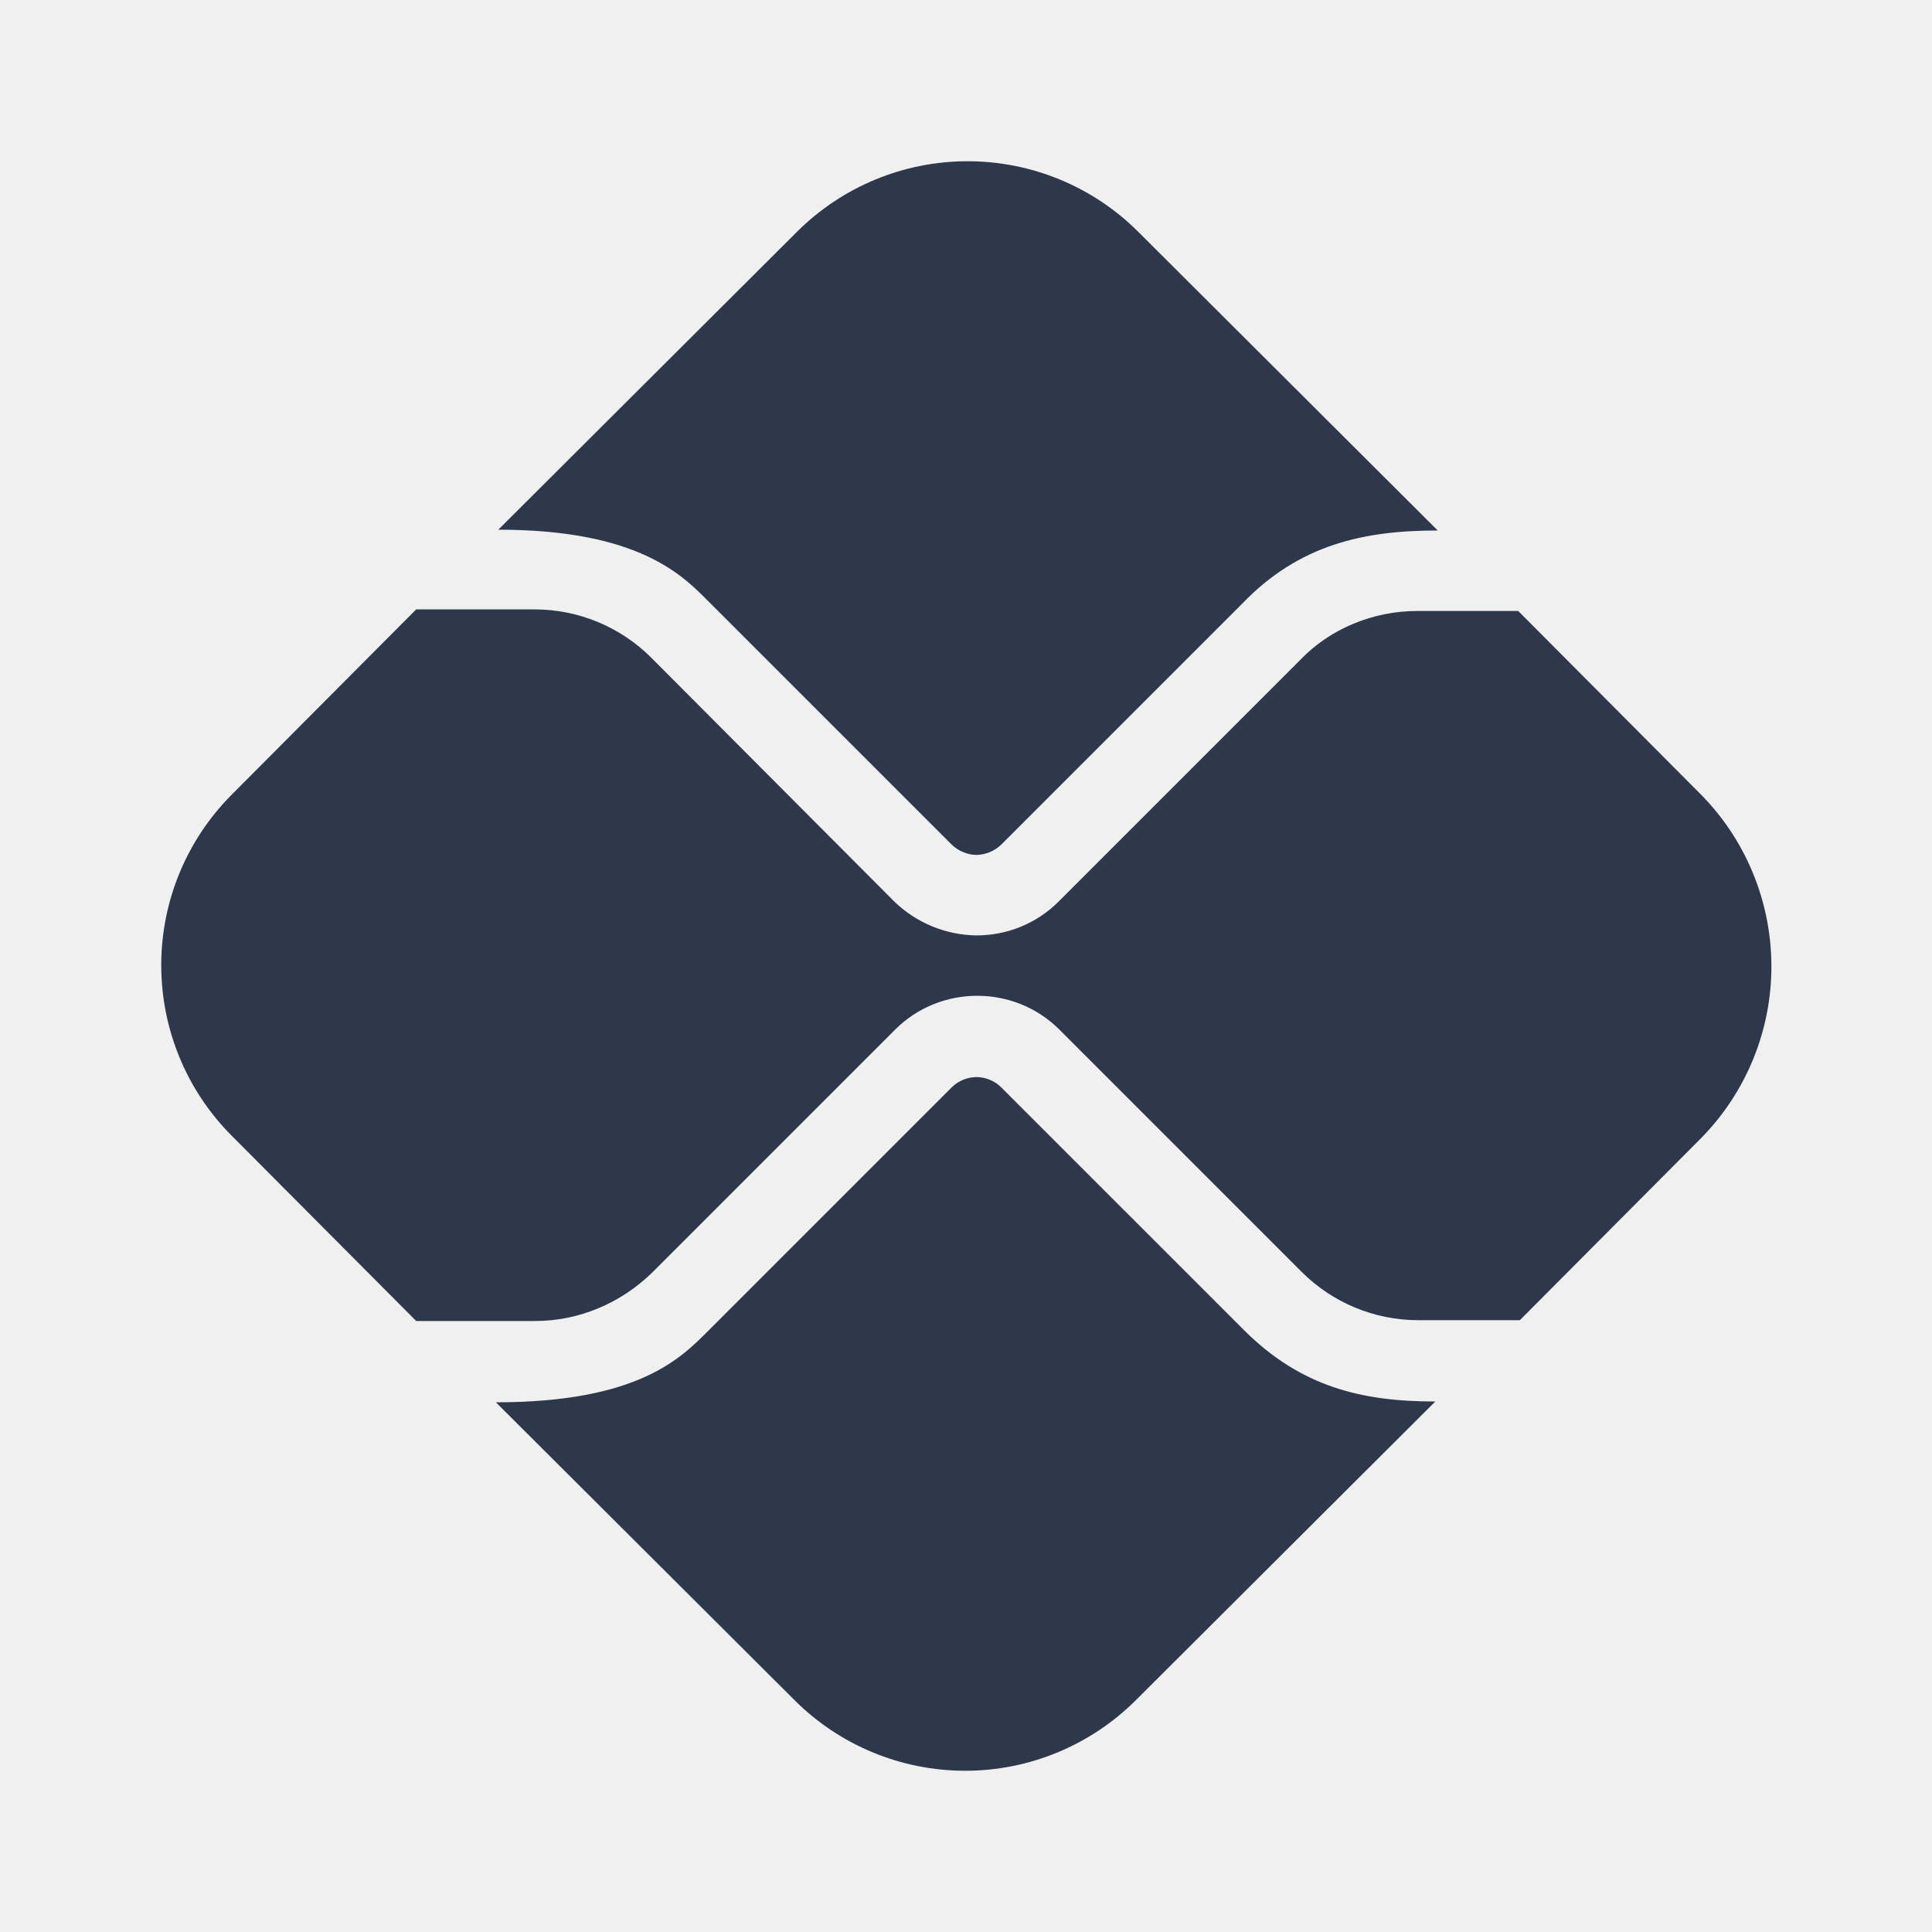
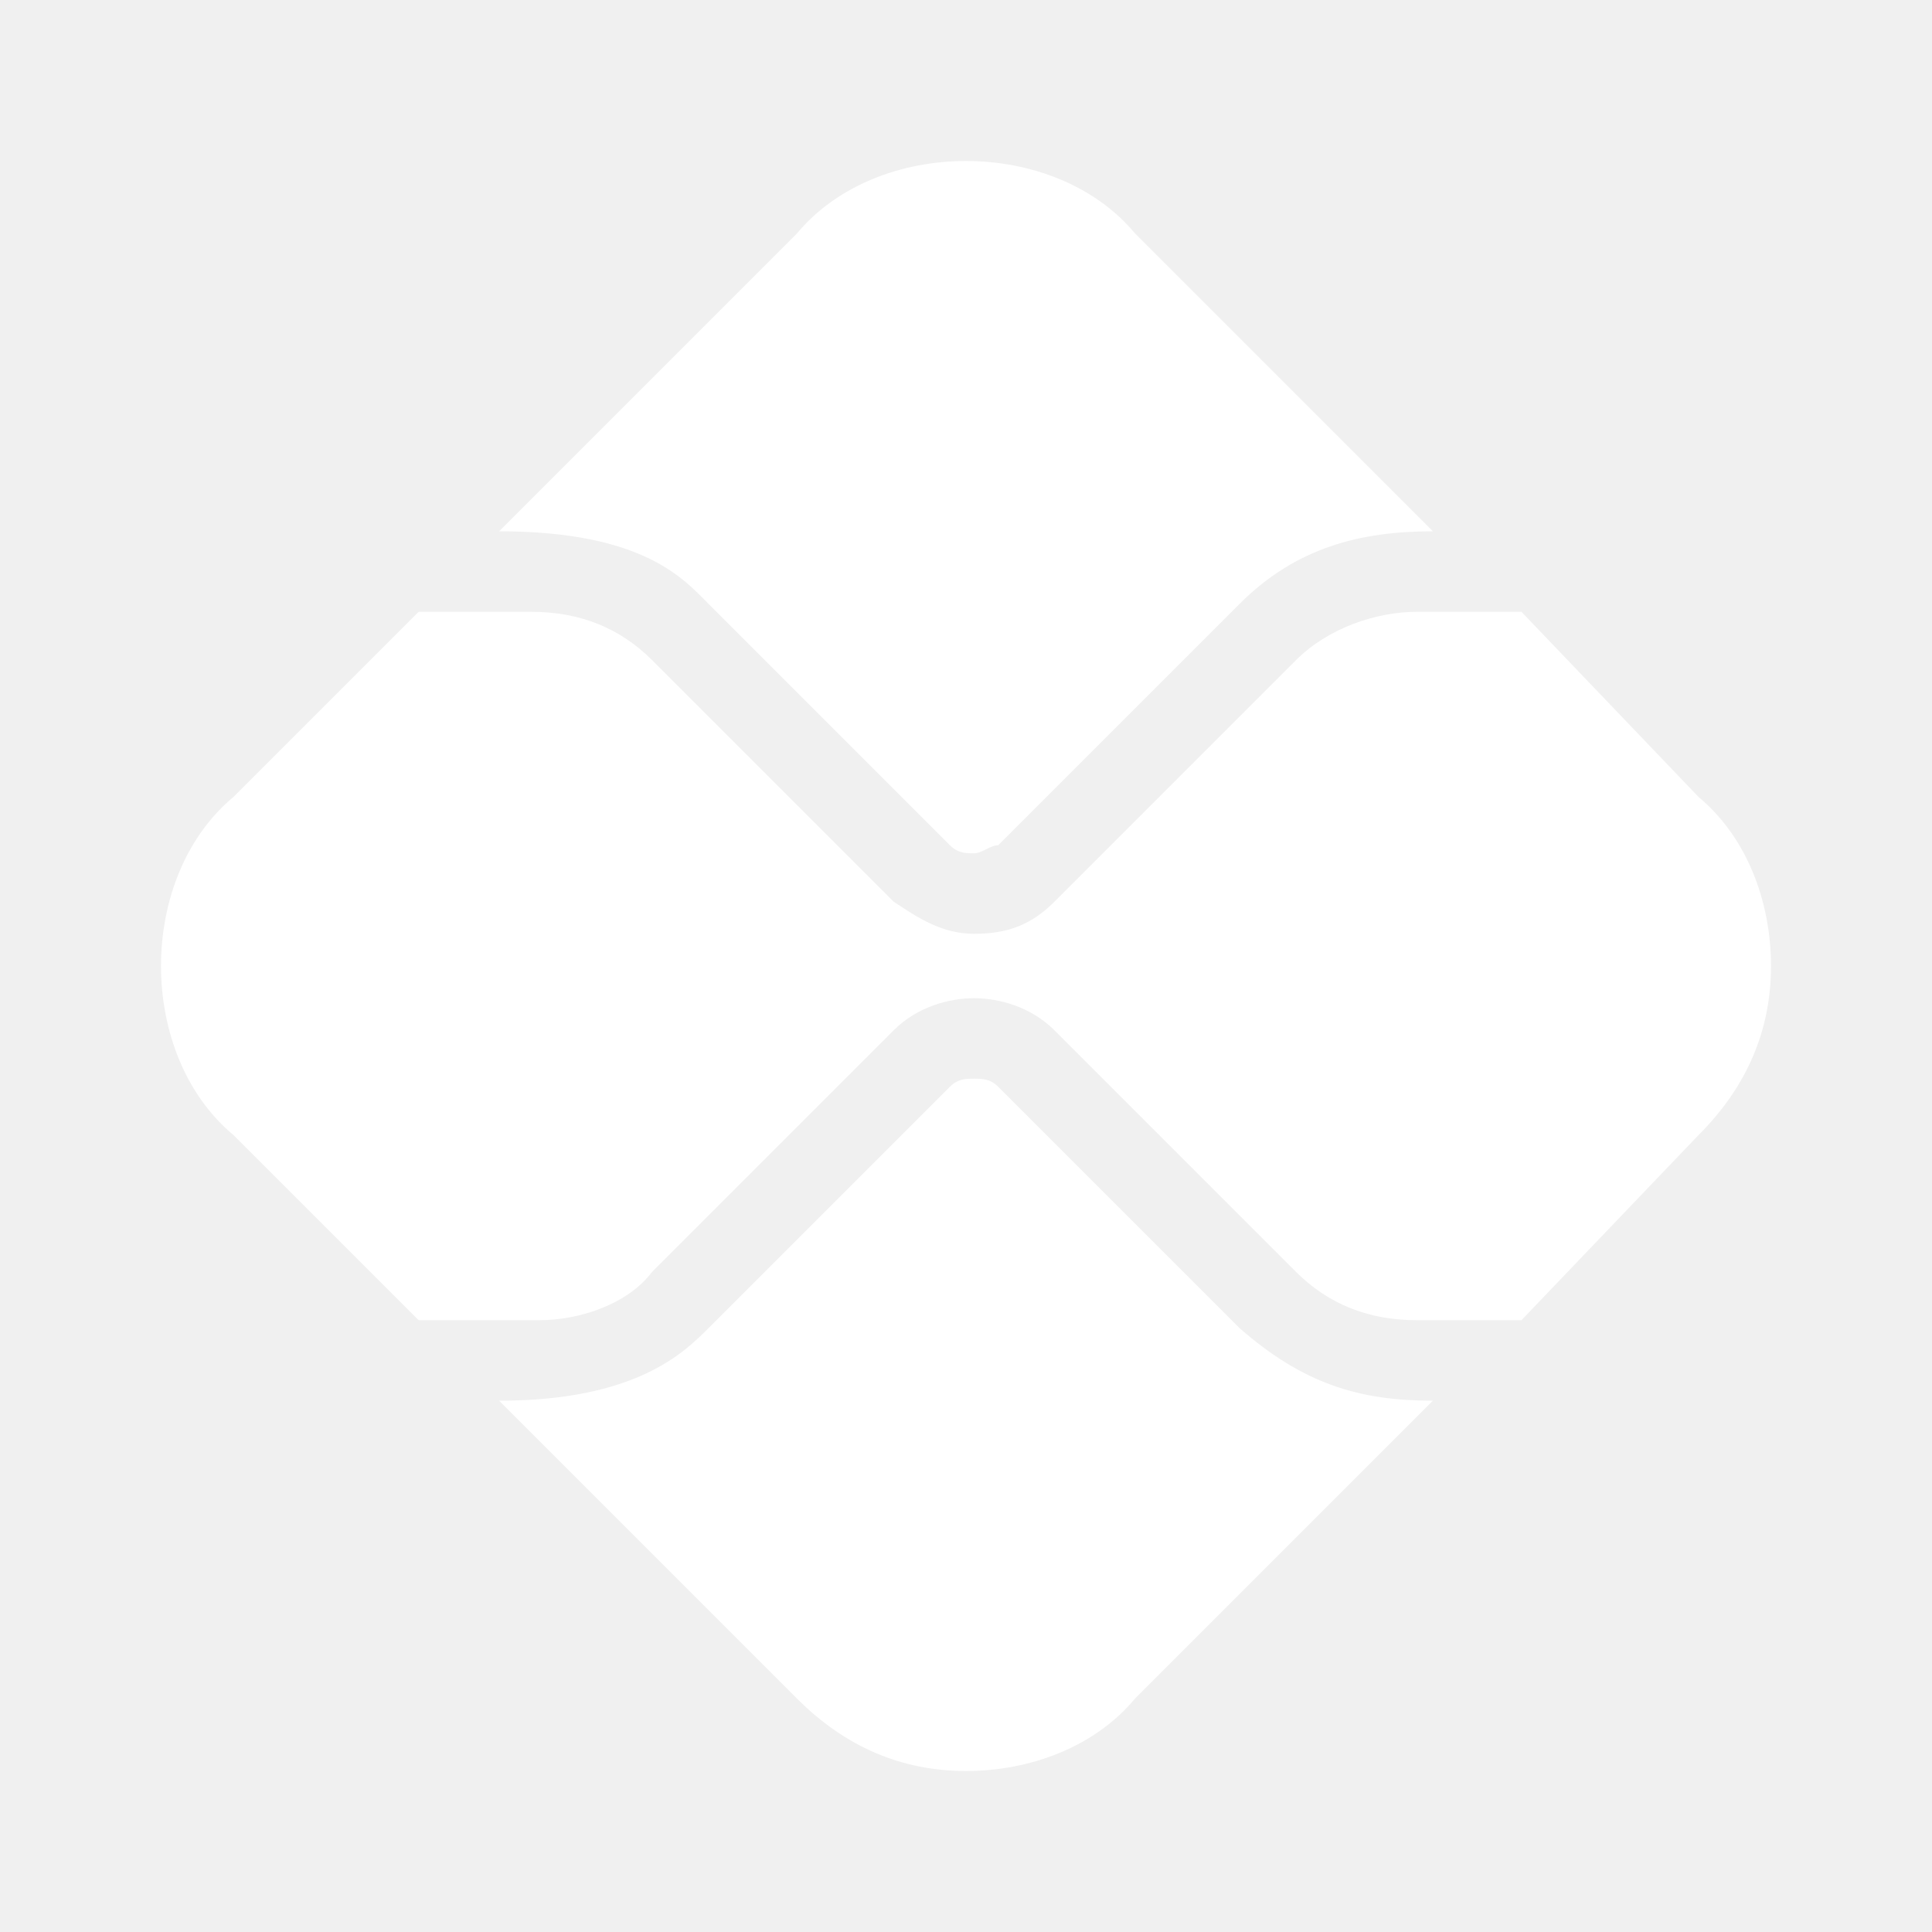
- <svg xmlns="http://www.w3.org/2000/svg" width="24" height="24" viewBox="0 0 24 24" fill="none">
-   <path d="M15.45 16.52L12.44 13.51C12.33 13.4 12.2 13.38 12.13 13.38C12.06 13.38 11.93 13.4 11.82 13.51L8.8 16.53C8.46 16.87 7.93 17.42 6.16 17.42L9.87 21.12C10.432 21.682 11.195 21.997 11.99 21.997C12.785 21.997 13.547 21.682 14.11 21.12L17.83 17.41C16.92 17.41 16.16 17.23 15.45 16.52ZM8.8 7.47L11.82 10.49C11.9 10.57 12.02 10.62 12.13 10.62C12.24 10.62 12.36 10.57 12.44 10.49L15.43 7.5C16.14 6.76 16.95 6.59 17.86 6.59L14.14 2.88C13.578 2.318 12.815 2.003 12.02 2.003C11.225 2.003 10.463 2.318 9.9 2.88L6.19 6.58C7.95 6.58 8.49 7.16 8.8 7.47Z" fill="#2E384C" />
-   <path d="M21.11 9.85L18.86 7.59H17.6C17.06 7.59 16.52 7.81 16.15 8.2L13.15 11.2C12.87 11.48 12.5 11.62 12.13 11.62C11.749 11.615 11.384 11.465 11.11 11.2L8.09 8.17C7.71 7.79 7.19 7.57 6.64 7.57H5.17L2.88 9.87C2.318 10.433 2.003 11.195 2.003 11.99C2.003 12.785 2.318 13.548 2.88 14.11L5.17 16.41H6.65C7.19 16.41 7.71 16.19 8.1 15.81L11.12 12.79C11.4 12.51 11.77 12.37 12.14 12.37C12.51 12.37 12.88 12.51 13.16 12.79L16.17 15.8C16.55 16.18 17.07 16.4 17.62 16.4H18.88L21.13 14.14C21.694 13.568 22.009 12.795 22.005 11.991C22.001 11.187 21.68 10.417 21.11 9.85Z" fill="#2E384C" />
+ <svg xmlns="http://www.w3.org/2000/svg" version="1.1" id="Camada_1" x="0px" y="0px" viewBox="0 0 24 24" style="enable-background:new 0 0 24 24;" xml:space="preserve">
+   <style type="text/css">
+ 	.st0{fill:#FFFFFF;}
+ </style>
+   <path class="st0" d="M15.4,16.5l-3-3c-0.1-0.1-0.2-0.1-0.3-0.1s-0.2,0-0.3,0.1l-3,3c-0.3,0.3-0.9,0.9-2.6,0.9l3.7,3.7  c0.6,0.6,1.3,0.9,2.1,0.9s1.6-0.3,2.1-0.9l3.7-3.7C16.9,17.4,16.2,17.2,15.4,16.5z M8.8,7.5l3,3c0.1,0.1,0.2,0.1,0.3,0.1  s0.2-0.1,0.3-0.1l3-3c0.7-0.7,1.5-0.9,2.4-0.9l-3.7-3.7C13.6,2.3,12.8,2,12,2c-0.8,0-1.6,0.3-2.1,0.9L6.2,6.6C8,6.6,8.5,7.2,8.8,7.5  z" />
+   <path class="st0" d="M21.1,9.9l-2.2-2.3h-1.3c-0.5,0-1.1,0.2-1.5,0.6l-3,3c-0.3,0.3-0.6,0.4-1,0.4c-0.4,0-0.7-0.2-1-0.4l-3-3  C7.7,7.8,7.2,7.6,6.6,7.6H5.2L2.9,9.9C2.3,10.4,2,11.2,2,12s0.3,1.6,0.9,2.1l2.3,2.3h1.5c0.5,0,1.1-0.2,1.4-0.6l3-3  c0.3-0.3,0.7-0.4,1-0.4s0.7,0.1,1,0.4l3,3c0.4,0.4,0.9,0.6,1.5,0.6h1.3l2.2-2.3c0.6-0.6,0.9-1.3,0.9-2.1C22,11.2,21.7,10.4,21.1,9.9  z" />
</svg>
